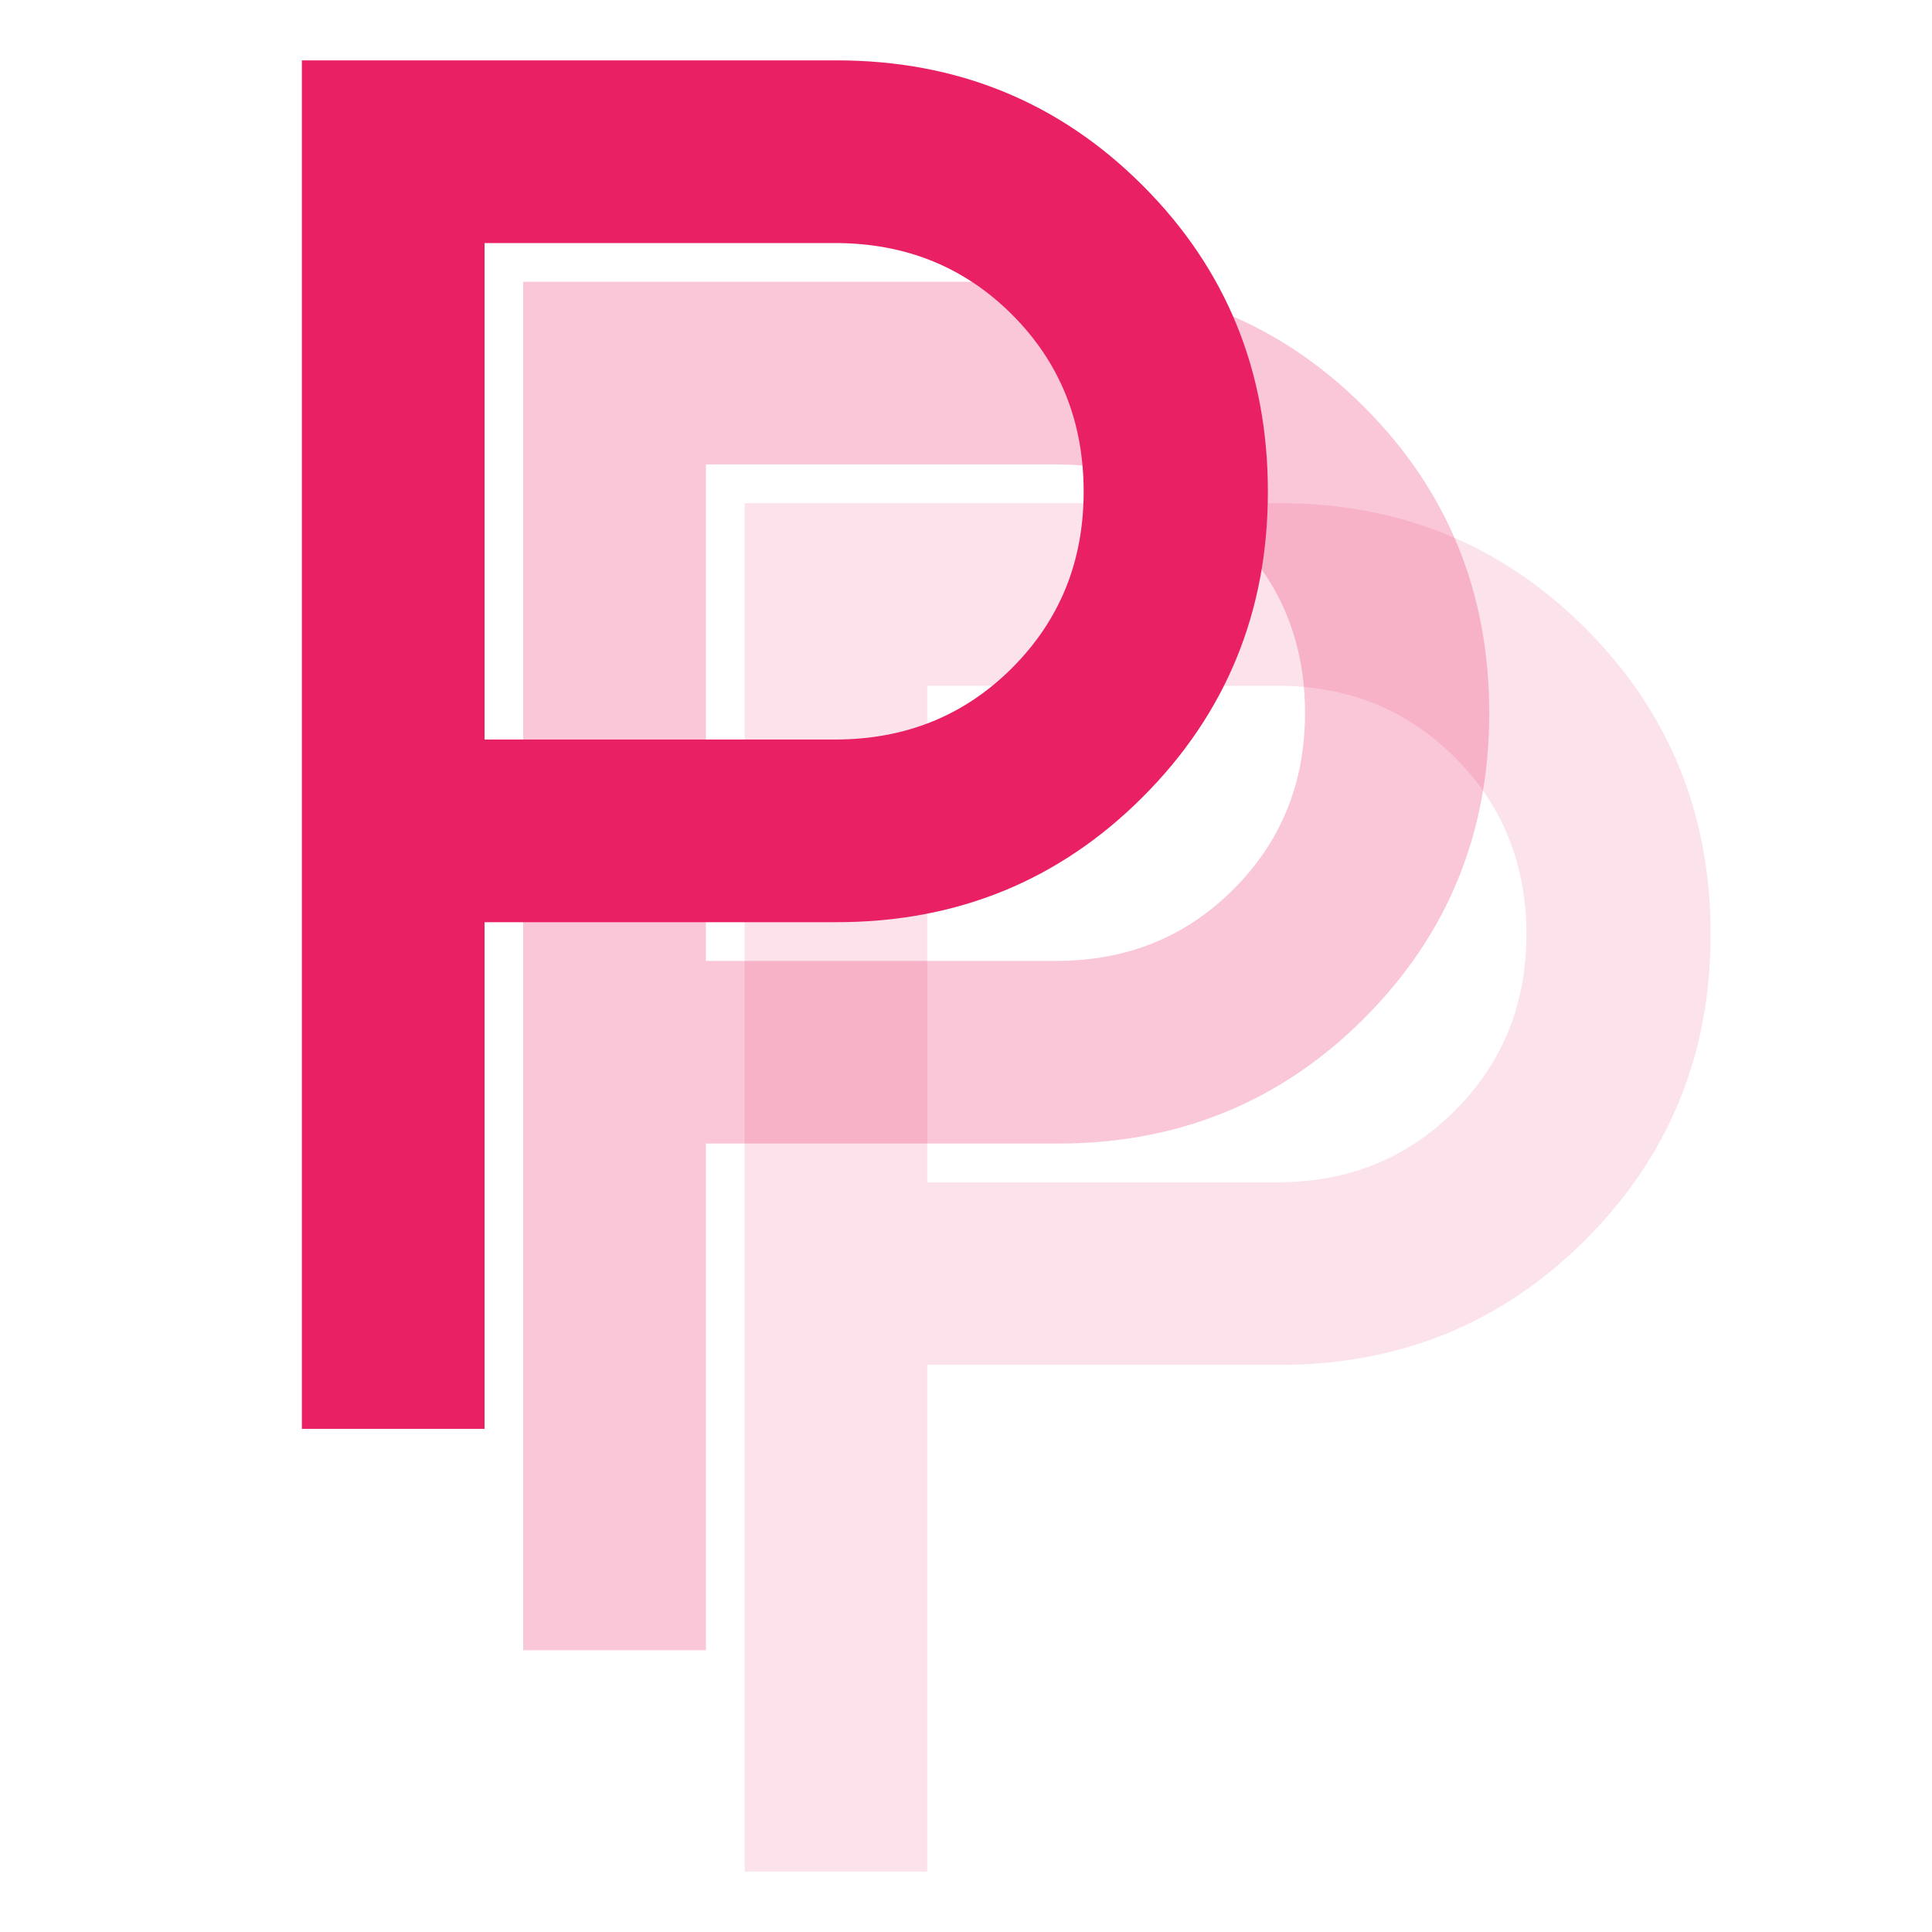
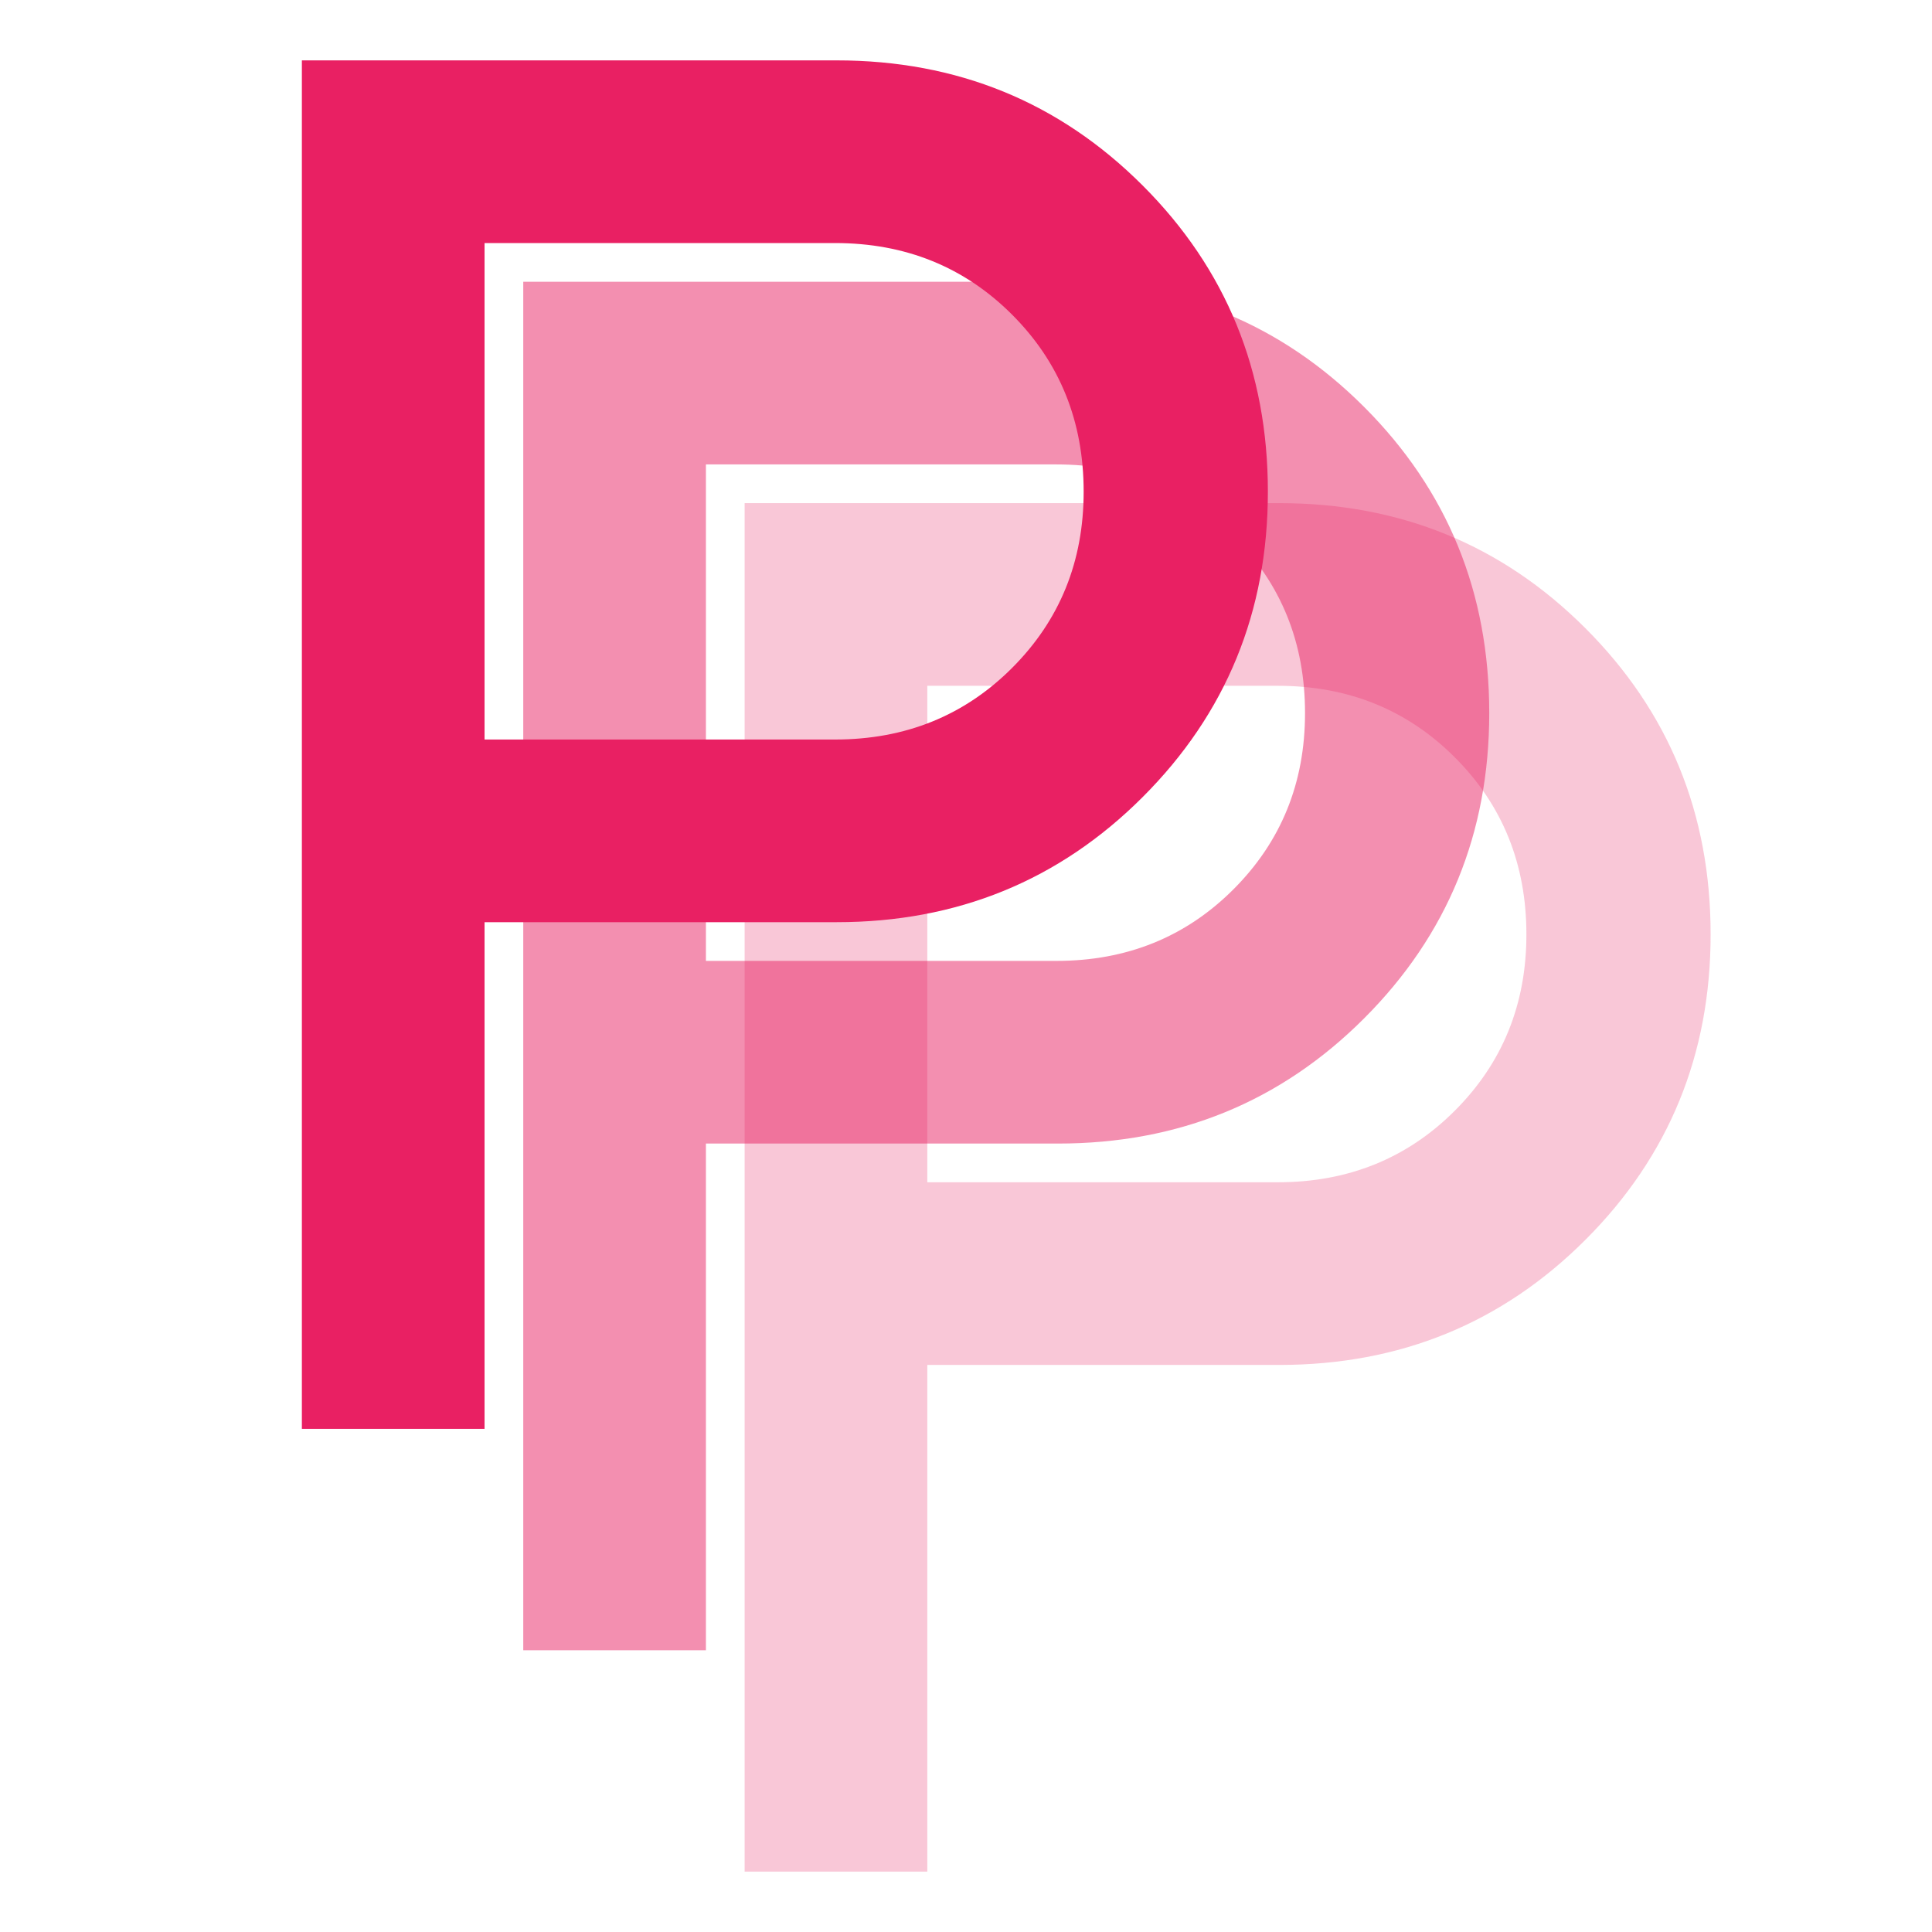
<svg xmlns="http://www.w3.org/2000/svg" height="48" viewBox="0 96 960 960" width="48">
-   <path fill="#E92063" fill-opacity="0.125" d="         M370 1026         V346h265.691q89.923 0 152.115 62.192 62.192 62.192 62.192 152.115 0 89.538-62.192 151.73-62.192 62.192-152.115 62.192         H460.769v251.769h-90.768         Zm90.768-342.536h174.154q52.404 0 87.972-35.568 35.567-35.568 35.567-87.587 0-52.404-35.567-87.972-35.568-35.567-87.972-35.567         H460.769v246.694         Z         " />
-   <path fill="#E92063" fill-opacity="0.25" d="         M260 916         V236h265.691q89.923 0 152.115 62.192 62.192 62.192 62.192 152.115 0 89.538-62.192 151.73-62.192 62.192-152.115 62.192         H350.769v251.769h-90.768         Zm90.768-342.536h174.154q52.404 0 87.972-35.568 35.567-35.568 35.567-87.587 0-52.404-35.567-87.972-35.568-35.567-87.972-35.567         H350.769v246.694         Z         " />
+   <path fill="#E92063" fill-opacity="0.25" d="         M370 1026         V346h265.691q89.923 0 152.115 62.192 62.192 62.192 62.192 152.115 0 89.538-62.192 151.73-62.192 62.192-152.115 62.192         H460.769v251.769h-90.768         Zm90.768-342.536h174.154q52.404 0 87.972-35.568 35.567-35.568 35.567-87.587 0-52.404-35.567-87.972-35.568-35.567-87.972-35.567         H460.769v246.694         Z         " />
+   <path fill="#E92063" fill-opacity="0.5" d="         M260 916         V236h265.691q89.923 0 152.115 62.192 62.192 62.192 62.192 152.115 0 89.538-62.192 151.73-62.192 62.192-152.115 62.192         H350.769v251.769h-90.768         Zm90.768-342.536h174.154q52.404 0 87.972-35.568 35.567-35.568 35.567-87.587 0-52.404-35.567-87.972-35.568-35.567-87.972-35.567         H350.769v246.694         Z         " />
  <path fill="#E92063" fill-opacity="1" d="         M150 806         V126h265.691q89.923 0 152.115 62.192 62.192 62.192 62.192 152.115 0 89.538-62.192 151.73-62.192 62.192-152.115 62.192         H240.769v251.769h-90.768         Zm90.768-342.536h174.154q52.404 0 87.972-35.568 35.567-35.568 35.567-87.587 0-52.404-35.567-87.972-35.568-35.567-87.972-35.567         H240.769v246.694         Z         " />
</svg>
